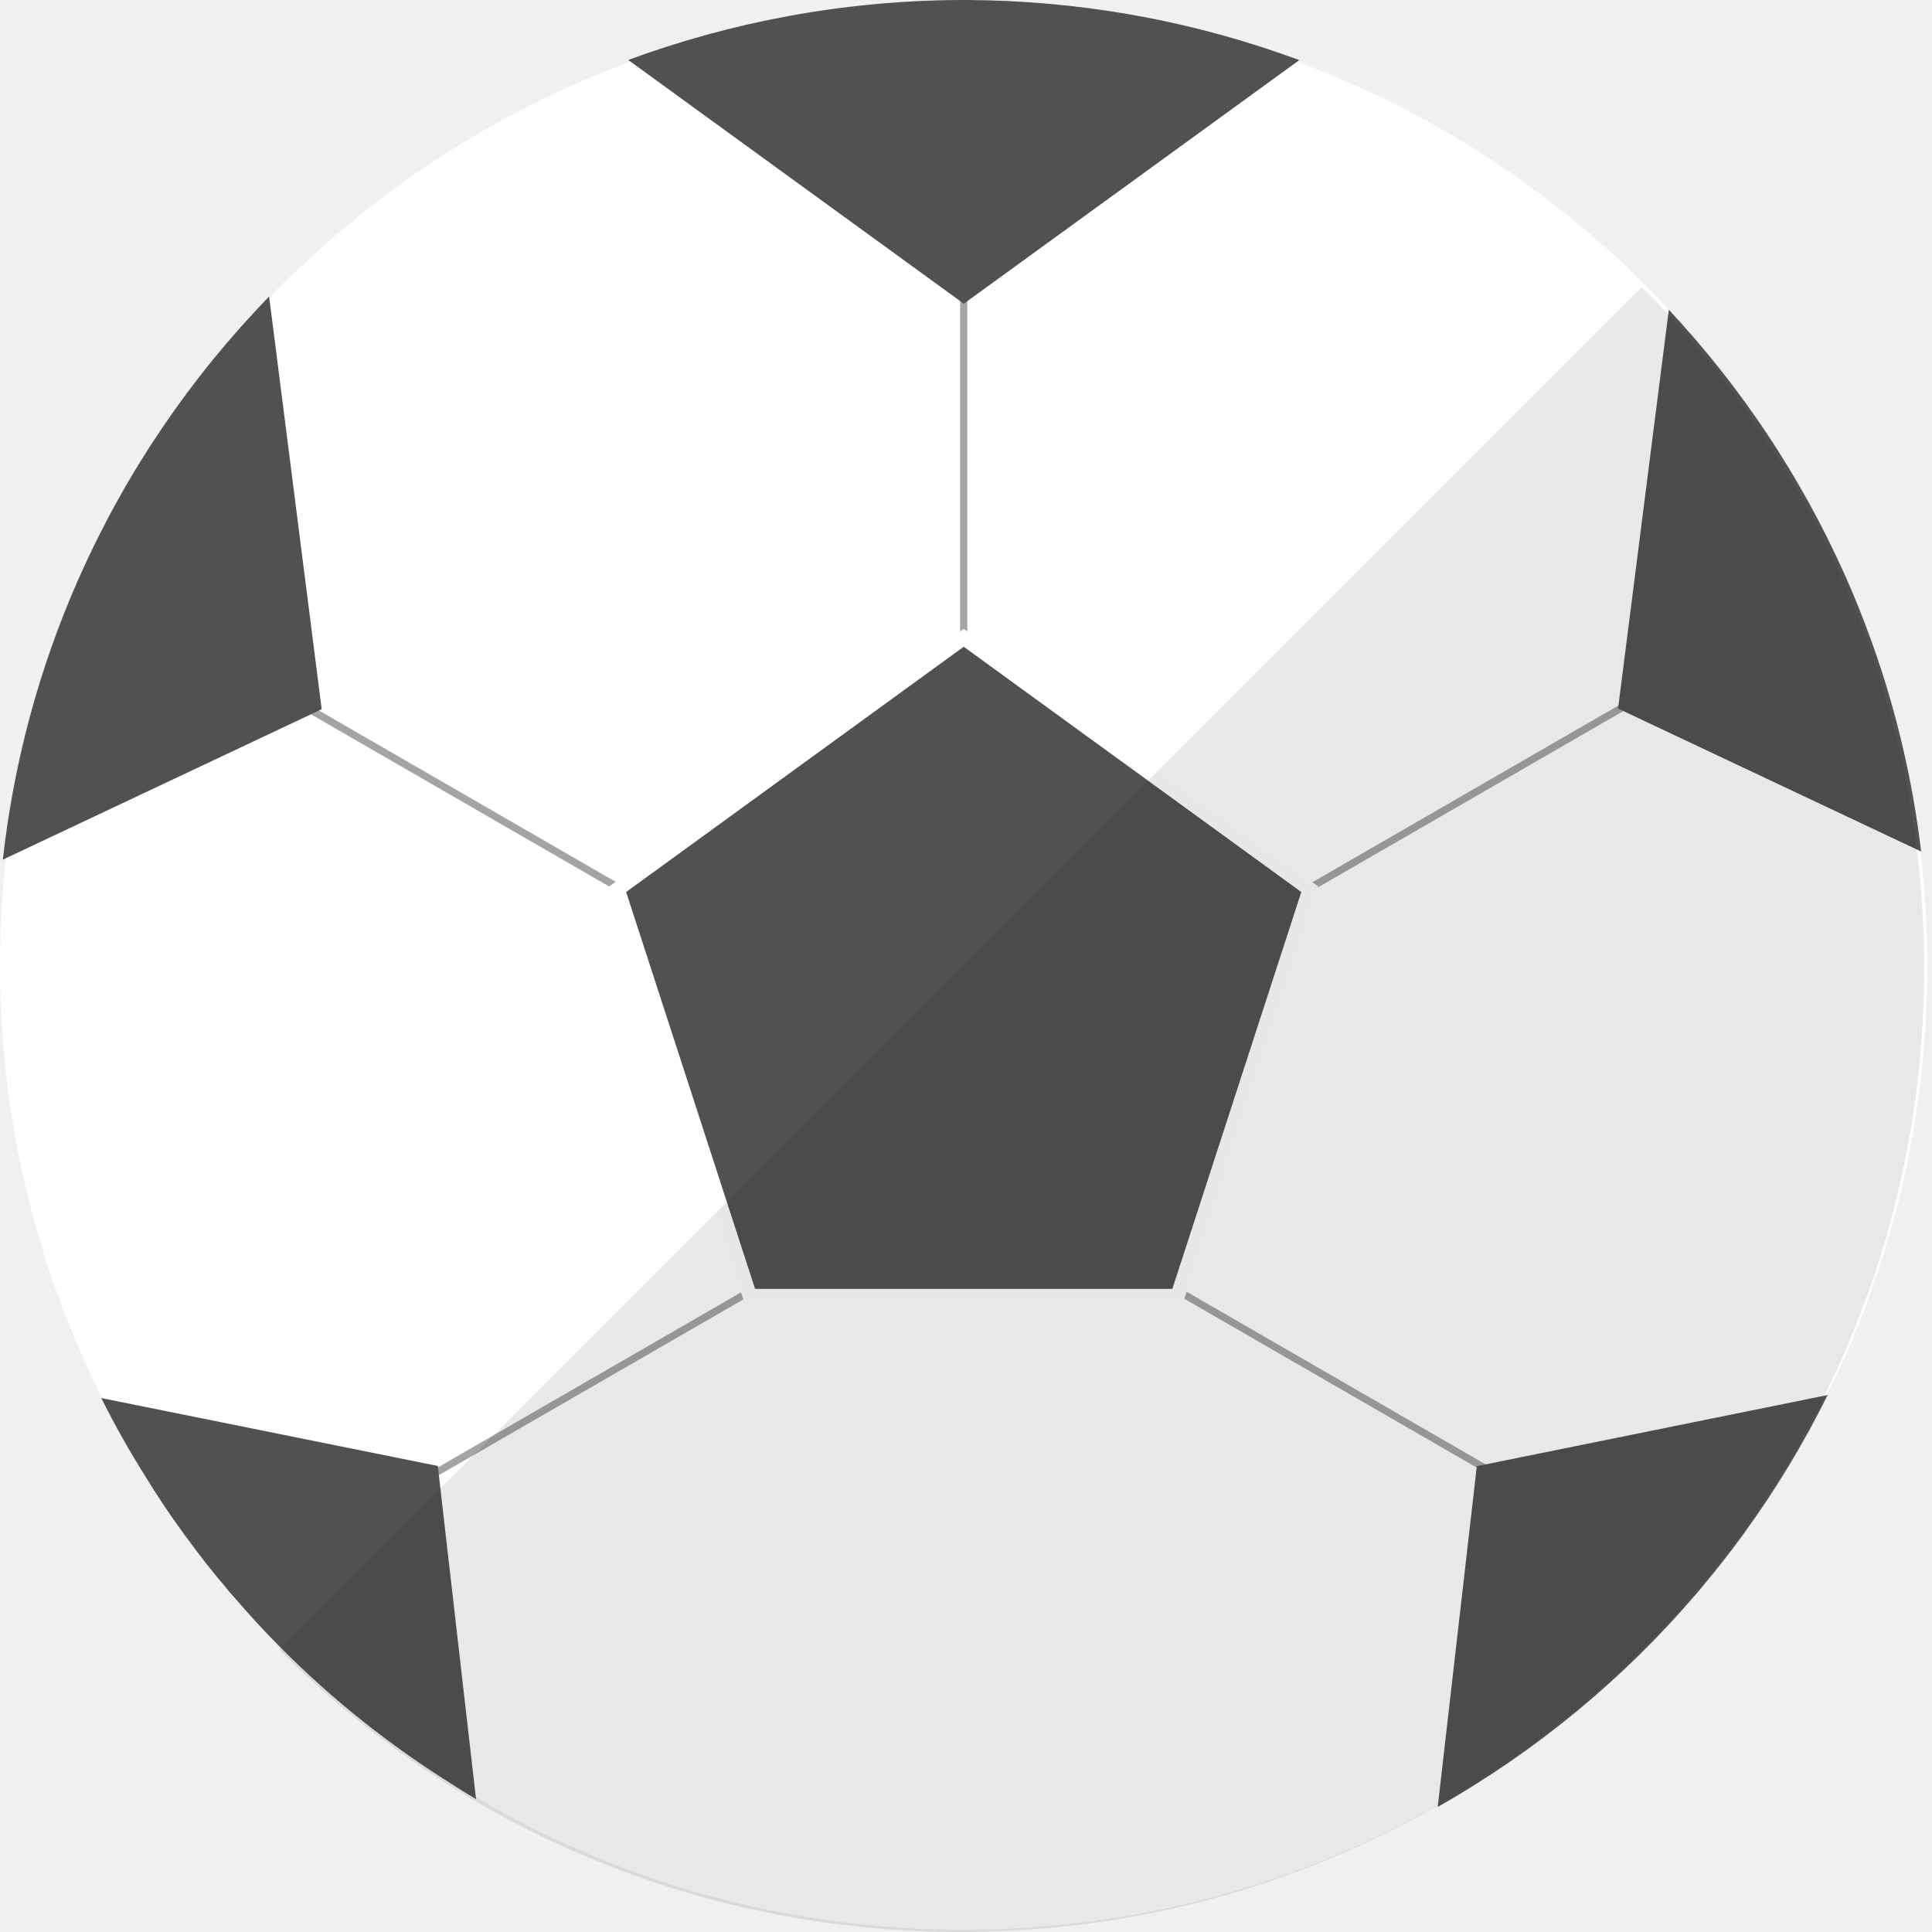
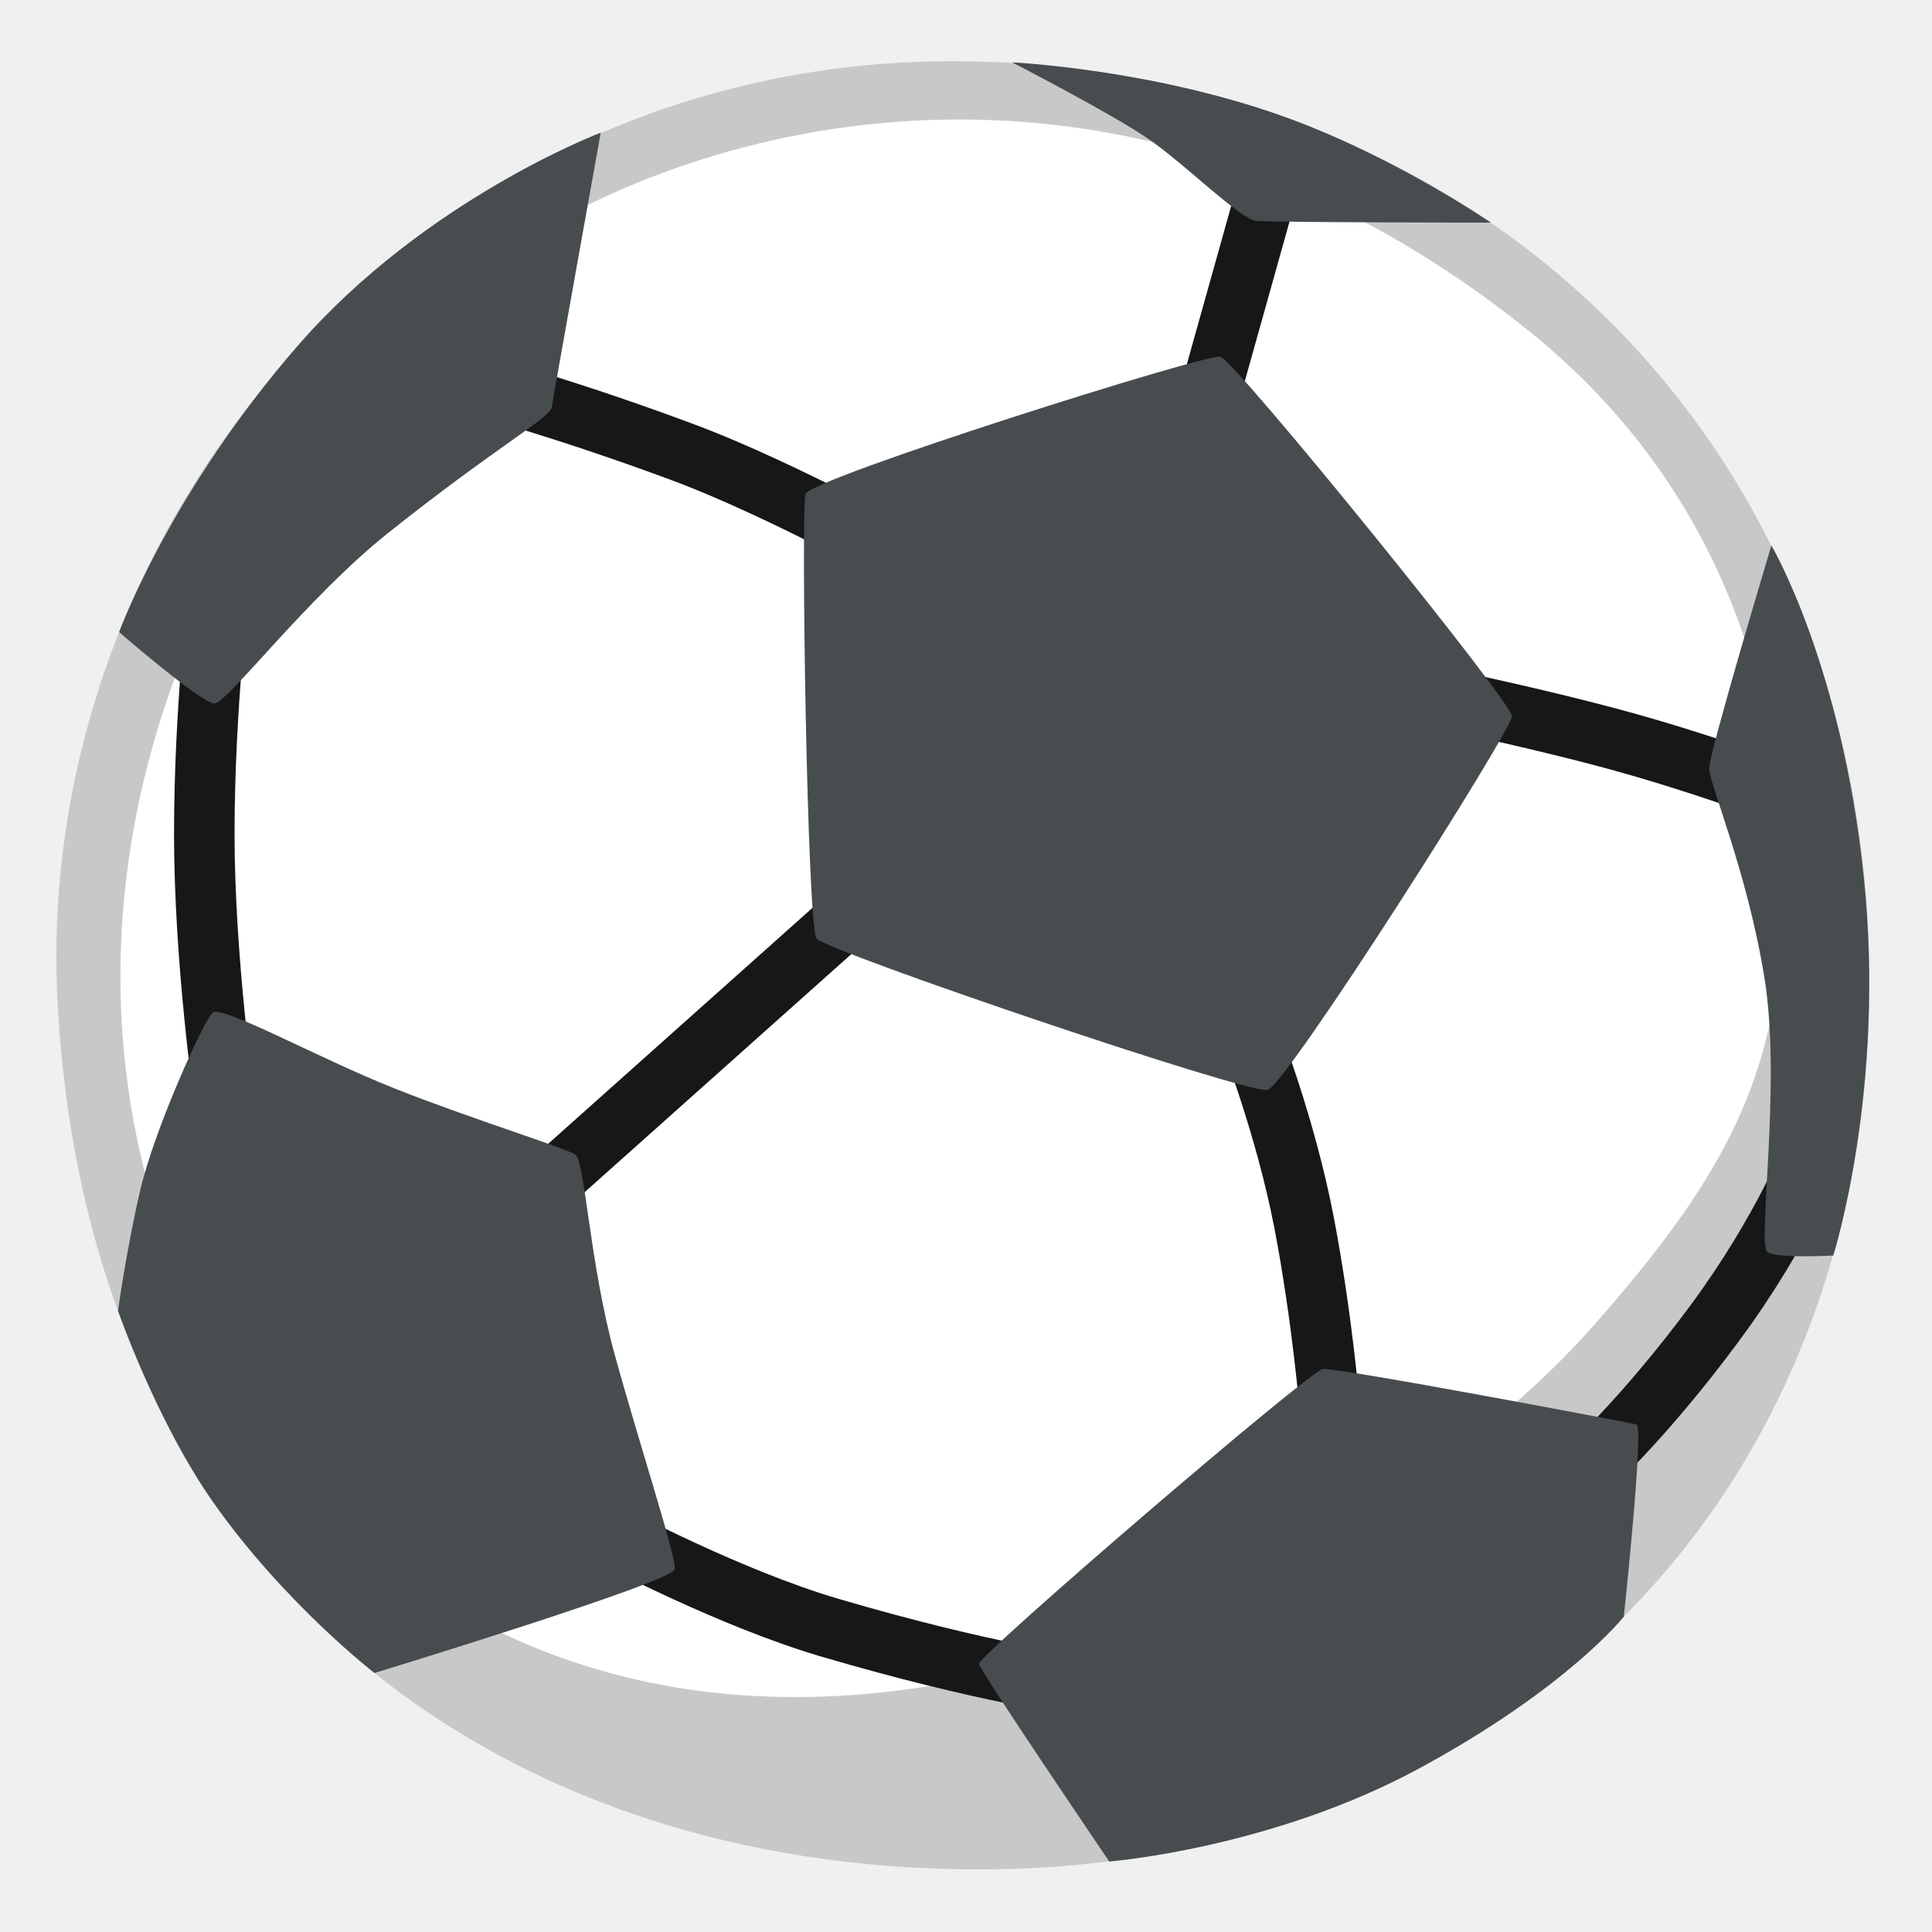
- <svg xmlns="http://www.w3.org/2000/svg" height="200px" width="200px" version="1.1" id="_x34_" viewBox="0 0 512 512" xml:space="preserve" fill="#000000">
+ <svg xmlns="http://www.w3.org/2000/svg" viewBox="0 0 128 128" aria-hidden="true" role="img" class="iconify iconify--noto" preserveAspectRatio="xMidYMid meet" fill="#000000">
  <g id="SVGRepo_bgCarrier" stroke-width="0" />
  <g id="SVGRepo_tracerCarrier" stroke-linecap="round" stroke-linejoin="round" />
  <g id="SVGRepo_iconCarrier">
-     <g>
-       <g>
-         <path style="fill:#FFFFFF;" d="M510.755,256.06c0,40.616-9.472,79.066-26.409,113.18c-0.08,0.16-0.16,0.401-0.321,0.562 c-6.261,12.602-13.646,24.723-21.833,36.121c-0.08,0-0.08,0.08-0.161,0.16c-0.321,0.401-0.642,0.883-0.963,1.365 c-0.08,0.08-0.08,0.08-0.161,0.16c-3.211,4.415-6.663,8.75-10.194,12.923c-0.08,0.08-0.161,0.241-0.241,0.321 c-0.321,0.401-0.642,0.722-1.044,1.204c-0.08,0.08-0.161,0.161-0.241,0.241c-9.552,11.158-20.067,21.512-31.466,30.823 c-2.569,2.087-5.217,4.174-7.866,6.181c-1.525,1.204-2.97,2.328-4.495,3.371c-2.167,1.686-4.415,3.291-6.743,4.816 c-2.889,2.007-5.859,3.933-8.829,5.779c-2.89,1.766-5.78,3.452-8.669,5.137h-0.08c-36.843,20.87-79.386,32.83-124.658,32.991 h-1.926c-46.797-0.16-90.625-12.923-128.271-35.078h-0.08c-2.248-1.364-4.495-2.729-6.743-4.174 c-16.215-10.194-31.145-22.155-44.63-35.64c-4.495-4.495-8.829-9.231-12.923-14.047c-0.161-0.08-0.241-0.241-0.321-0.321 c-0.401-0.401-0.722-0.802-1.044-1.204c-0.08-0.08-0.16-0.161-0.24-0.241c-3.612-4.254-7.064-8.589-10.355-13.084 c-0.402-0.562-0.723-1.043-1.124-1.605c-3.291-4.495-6.422-9.07-9.312-13.806c-4.495-6.983-8.589-14.208-12.361-21.673 c-0.08-0.161-0.161-0.321-0.241-0.482c-4.977-10.034-9.311-20.388-13.004-31.064C4.896,312.971,0,285.037,0,256.06 c0-9.712,0.562-19.264,1.605-28.656c2.89-25.927,9.632-50.65,19.746-73.607v-0.161l0.723-1.605c0.08-0.08,0.08-0.08,0.08-0.161 c12.121-27.211,28.977-51.774,49.286-72.965c0.241-0.241,0.482-0.561,0.722-0.803c26.248-26.97,58.356-48.162,94.317-61.567 c0.161-0.08,0.401-0.161,0.562-0.241c27.292-9.953,56.751-15.492,87.414-15.653h1.926c28.737,0.161,56.349,4.977,82.035,13.807 c1.766,0.642,3.532,1.204,5.298,1.926c0.16,0,0.401,0.08,0.562,0.161c26.729,9.953,51.292,24.161,72.884,41.981 c8.83,7.144,17.097,14.93,24.884,23.278c0.08,0.08,0.16,0.241,0.241,0.321c1.846,1.926,3.612,3.933,5.378,5.94 c1.685,1.926,3.452,4.013,5.137,6.101c0,0,0.08,0,0.08,0.08c3.211,3.853,6.342,7.866,9.312,11.96 c1.525,2.087,3.05,4.254,4.575,6.502c1.364,1.926,2.648,4.013,3.933,6.02c0.401,0.482,0.642,0.963,0.963,1.445 c1.204,1.926,2.328,3.853,3.532,5.78c1.445,2.408,2.809,4.816,4.174,7.304c3.291,6.101,6.422,12.361,9.312,18.783 c0.08,0.08,0.161,0.16,0.161,0.241c0.241,0.482,0.482,1.044,0.642,1.525c1.124,2.488,2.168,5.057,3.211,7.626 c0.08,0.08,0.08,0.161,0.161,0.321c0.963,2.488,1.846,4.977,2.809,7.545c0.241,0.562,0.401,1.204,0.642,1.847 c6.1,17.258,10.355,35.479,12.602,54.262c0,0.08,0,0.08,0,0.161C510.113,235.511,510.755,245.705,510.755,256.06z" />
-         <path style="fill:#A4A4A3;" d="M256.355,1.114v323.221c-0.316,0.006-0.643,0.006-0.959,0.006c-0.316,0-0.643,0-0.959-0.006V1.114 H256.355z" />
-         <path style="fill:#A4A4A3;" d="M316.895,322.46l-0.604,1.871l-42.313-24.433l-1.919-1.103l-15.703-9.065l-0.796-0.46l-1.122-0.652 l-0.796-0.461l-87.255-50.371l-83.591-48.261L21.391,154.07l0.71-1.573c0.029-0.067,0.058-0.125,0.086-0.192l62.727,36.213 l81.864,47.263l87.658,50.611l1.132,0.652l0.787,0.46l1.132,0.652l16.5,9.526l1.918,1.113L316.895,322.46z" />
-         <path style="fill:#A4A4A3;" d="M336.713,261.47l-0.892,2.724l-59.916,34.601l-1.928,1.103l-16.49,9.526l-1.132,0.652l-0.787,0.451 l-1.132,0.652l-52.626,30.39l-85.5,49.364L61.45,422.608c-0.422-0.499-0.844-0.988-1.266-1.487l55.887-32.26l83.697-48.328 l53.882-31.109l0.787-0.451l1.132-0.652l0.787-0.461l15.703-9.065l1.928-1.113L336.713,261.47z" />
-         <path style="fill:#A4A4A3;" d="M450.713,420.987c-0.413,0.499-0.835,0.998-1.257,1.487l-58.122-33.555l-82.008-47.35 l-52.971-30.582l-0.787-0.46l-1.132-0.652l-0.787-0.451l-16.499-9.526l-1.919-1.113l-60.348-34.841l-0.883-2.724l63.149,36.462 l1.919,1.113l15.368,8.864l1.132,0.662l0.787,0.451l1.132,0.652l53.595,30.946l82.622,47.705L450.713,420.987z" />
-         <path style="fill:#A4A4A3;" d="M489.468,154.223l-59.513,34.361l-85.625,49.431l-86.843,50.141l-1.132,0.652l-0.796,0.46 l-1.122,0.652l-15.368,8.873l-1.919,1.103l-42.592,24.596l-0.614-1.871l41.287-23.838l1.919-1.103l16.49-9.526l0.796-0.46 l1.132-0.652l0.787-0.451l87.812-50.697l84.569-48.827l59.945-34.611C488.95,153.043,489.209,153.638,489.468,154.223z" />
-         <polygon style="fill:#FDFEFE;" points="197.316,345.406 161.425,234.928 255.396,166.652 349.37,234.929 313.477,345.406 " />
-         <path style="fill:#525151;" d="M344.276,15.893l-0.241,0.241l-0.321,0.24l-26.409,19.184l-60.924,44.229l-0.963,0.722 l-0.963-0.722l-87.414-63.493l-0.562-0.401C193.931,5.779,223.55,0.16,254.455,0h1.926c28.897,0.16,56.59,5.057,82.437,13.967 C340.664,14.609,342.51,15.251,344.276,15.893z" />
-         <path style="fill:#525151;" d="M509.121,225.662l-78.987-37.258l-1.333-0.633l0.115-0.883l13.344-104.81 c19.176,20.529,34.994,44.213,46.601,70.2c0.269,0.585,0.528,1.18,0.787,1.765c2.226,5.074,4.278,10.245,6.168,15.492 c0.23,0.604,0.451,1.218,0.662,1.832C502.588,188.682,506.876,206.861,509.121,225.662z" />
-         <path style="fill:#525151;" d="M85.25,187.951l-1.209,0.566l-2.12,1.007L0.748,227.818c2.887-25.881,9.65-50.602,19.694-73.567 l0.077-0.182l0.71-1.573c0.029-0.067,0.058-0.125,0.086-0.192c12.288-27.493,29.306-52.405,50.007-73.72L85.25,187.951z" />
-         <path style="fill:#525151;" d="M126.183,476.801c-1.926-1.123-3.853-2.328-5.699-3.532 c-16.696-10.355-32.188-22.636-45.995-36.522c-4.495-4.495-8.829-9.231-13.004-14.128c-0.482-0.482-0.883-0.963-1.284-1.525 c-3.612-4.174-7.064-8.589-10.355-13.084c-0.402-0.482-0.723-1.044-1.124-1.525c-3.612-4.896-6.983-9.953-10.114-15.09 c-4.255-6.743-8.188-13.726-11.8-20.951l0.241,0.08l0.321,0.08l88.698,17.9v0.321l0.241,2.087l0.401,3.612l9.392,81.795 L126.183,476.801z" />
-         <path style="fill:#525151;" d="M484.345,369.695c-6.37,12.864-13.794,25.123-22.159,36.644c-0.038,0.058-0.086,0.115-0.125,0.173 c-0.336,0.46-0.681,0.93-1.017,1.391c-0.048,0.057-0.086,0.105-0.125,0.163c-3.261,4.422-6.667,8.729-10.207,12.921 c-0.413,0.499-0.835,0.998-1.257,1.487c-19.291,22.533-42.448,41.671-68.444,56.386l10.322-89.941l0.038-0.374l2.331-0.47 l86.363-17.507l1.919-0.393L484.345,369.695z" />
-         <polygon style="fill:#525151;" points="344.858,236.394 316.895,322.46 316.29,324.331 310.688,341.569 200.104,341.569 166.385,237.785 165.934,236.394 166.778,235.78 255.396,171.394 " />
-       </g>
-       <path style="opacity:0.1;fill:#171716;" d="M495.45,171.698c-0.211-0.614-0.432-1.228-0.662-1.832 c-1.89-5.247-3.942-10.418-6.168-15.492c-0.259-0.585-0.518-1.18-0.787-1.765c-11.607-25.987-27.425-49.671-46.601-70.2 c-2.005-2.148-4.057-4.249-6.134-6.327L73.985,437.195c15.307,15.309,32.541,28.692,51.32,39.734 c37.651,22.14,81.481,34.889,128.284,35.061c0.317,0.01,0.643,0.01,0.959,0.01c0.317,0,0.643,0,0.959-0.01 c45.306-0.163,87.821-12.125,124.657-32.98c25.996-14.715,49.153-33.853,68.444-56.386c0.422-0.489,0.844-0.988,1.257-1.487 c3.54-4.192,6.945-8.499,10.207-12.921c0.038-0.058,0.077-0.106,0.125-0.163c0.336-0.46,0.681-0.931,1.017-1.391 c0.038-0.057,0.086-0.115,0.125-0.173c8.365-11.521,15.79-23.78,22.159-36.644c16.912-34.121,26.418-72.55,26.418-113.213 c0-10.37-0.623-20.596-1.822-30.639C505.848,207.191,501.56,189.013,495.45,171.698z" />
-     </g>
+     <path d="M63.95 4.06c-35.52-.5-61.9 29.92-60.13 62.45c2.09 38.31 29.48 57.56 61.52 57.34c33.66-.23 59.2-24.09 58.5-60.13c-.69-35.98-27.15-59.19-59.89-59.66z" fill="#c8c8c8" />
+     <path d="M35.86 15.21C11 29.46-4.78 69.85 21.7 100.41c3.24 3.74 8.39 6.35 12.3 8.13c26.7 12.07 59.01-6.49 71.51-20.64c9.92-11.23 13.57-18.68 12.39-34.01c-.91-11.92-6.01-23.43-16.58-31.94c-23.9-19.28-49.67-15.8-65.46-6.74z" fill="#ffffff" />
+     <path d="M60.9 39.79c-.09-.05-9.34-5.36-16.52-8.02c-7.48-2.77-13-4.26-13.06-4.27l1.03-3.86c.23.06 5.75 1.54 13.42 4.39c7.5 2.78 16.74 8.08 17.13 8.31l-2 3.45z" fill="#171717" />
+     <path fill="#171717" d="M77.167 29.354L82.61 9.932l3.852 1.08l-5.442 19.421z" />
+     <path d="M117.6 54.52c-.05-.02-5.37-2.04-11.31-3.65c-4.47-1.21-10.23-2.44-10.29-2.45l.83-3.91c.24.05 5.92 1.26 10.5 2.5c6.15 1.66 11.47 3.69 11.7 3.77l-1.43 3.74z" fill="#171717" />
+     <path d="M86.13 93.76c0-.06-.5-6.16-1.7-12.4c-1.19-6.16-3.46-11.96-3.48-12.01l3.72-1.47c.1.25 2.43 6.19 3.69 12.73c1.24 6.47 1.74 12.58 1.76 12.84l-3.99.31z" fill="#171717" />
+     <path d="M106.02 99.32l-2.64-3.01c.04-.03 3.88-3.43 8.62-9.83c4.38-5.92 6.4-11.1 6.42-11.16l3.73 1.43c-.09.23-2.24 5.75-6.94 12.1c-5.01 6.78-9.02 10.32-9.19 10.47z" fill="#171717" />
+     <path fill="#171717" d="M32.846 78.878l23.141-20.656l2.664 2.984l-23.14 20.656z" />
+     <path d="M12.91 73.35c-.06-.39-1.38-9.64-1.38-18.1c0-8.44.96-16.25 1.01-16.58l3.97.5c-.01.08-.97 7.9-.97 16.08c0 8.16 1.33 17.44 1.34 17.53l-3.97.57z" fill="#171717" />
+     <path d="M71.3 113.65c-.25-.03-6.35-.8-16.9-3.9c-6.72-1.98-14.4-6.04-14.73-6.21l1.88-3.53c.08.04 7.65 4.05 13.98 5.91c10.2 3 16.2 3.76 16.26 3.77l-.49 3.96z" fill="#171717" />
+     <path d="M53.37 32.72c-.31.78.1 28.63.73 29.46s28.63 10.34 29.88 10.03c1.25-.31 16.19-23.82 16.19-24.76S81.79 23.84 80.85 23.63c-.94-.21-27.06 8.04-27.48 9.09z" fill="#474c4f" />
+     <path d="M117.36 36.14s-4.12 13.71-4.12 14.76c0 1.04 2.51 6.79 3.66 13.89c1.15 7.1-.52 17.76.21 18.18c.73.42 4.35.21 4.35.21s3.49-10.97 2.02-25.07c-1.47-14.11-6.12-21.97-6.12-21.97z" fill="#474c4f" />
+     <path d="M87.64 90.7c-.84.08-22.88 19.01-22.78 19.54c.1.52 8.63 13.09 8.63 13.09s10.72-.85 20.54-6.17s13.55-10.05 13.55-10.05s1.36-12.64.84-12.74c-.51-.12-19.73-3.77-20.78-3.67z" fill="#474c4f" />
+     <path d="M14.09 67.09c-.57.47-3.87 7.73-4.81 11.81c-.94 4.07-1.46 7.94-1.46 7.94s2.51 7.26 6.27 12.64c4.66 6.66 10.72 11.36 10.72 11.36s19.78-6.03 19.89-6.87s-2.3-8.15-3.97-14.21c-1.67-6.06-1.98-12.85-2.61-13.27c-.63-.42-7-2.4-12.01-4.39s-11.39-5.53-12.02-5.01z" fill="#474c4f" />
+     <path d="M7.89 41.88s5.47 4.73 6.31 4.73c.84 0 6.14-7.02 11.49-11.28c7.21-5.75 10.76-7.63 10.87-8.36c.1-.73 3.24-18.18 3.24-18.18s-11.6 4.39-20.06 14.1S7.89 41.88 7.89 41.88z" fill="#474c4f" />
+     <path d="M67.05 4.13s6.67 3.43 9.1 5.12c2.43 1.69 6.01 5.27 7.07 5.38c1.05.11 15.56.12 15.56.12s-6.58-4.5-13.87-7.08c-8.77-3.11-17.86-3.54-17.86-3.54z" fill="#474c4f" />
  </g>
</svg>
